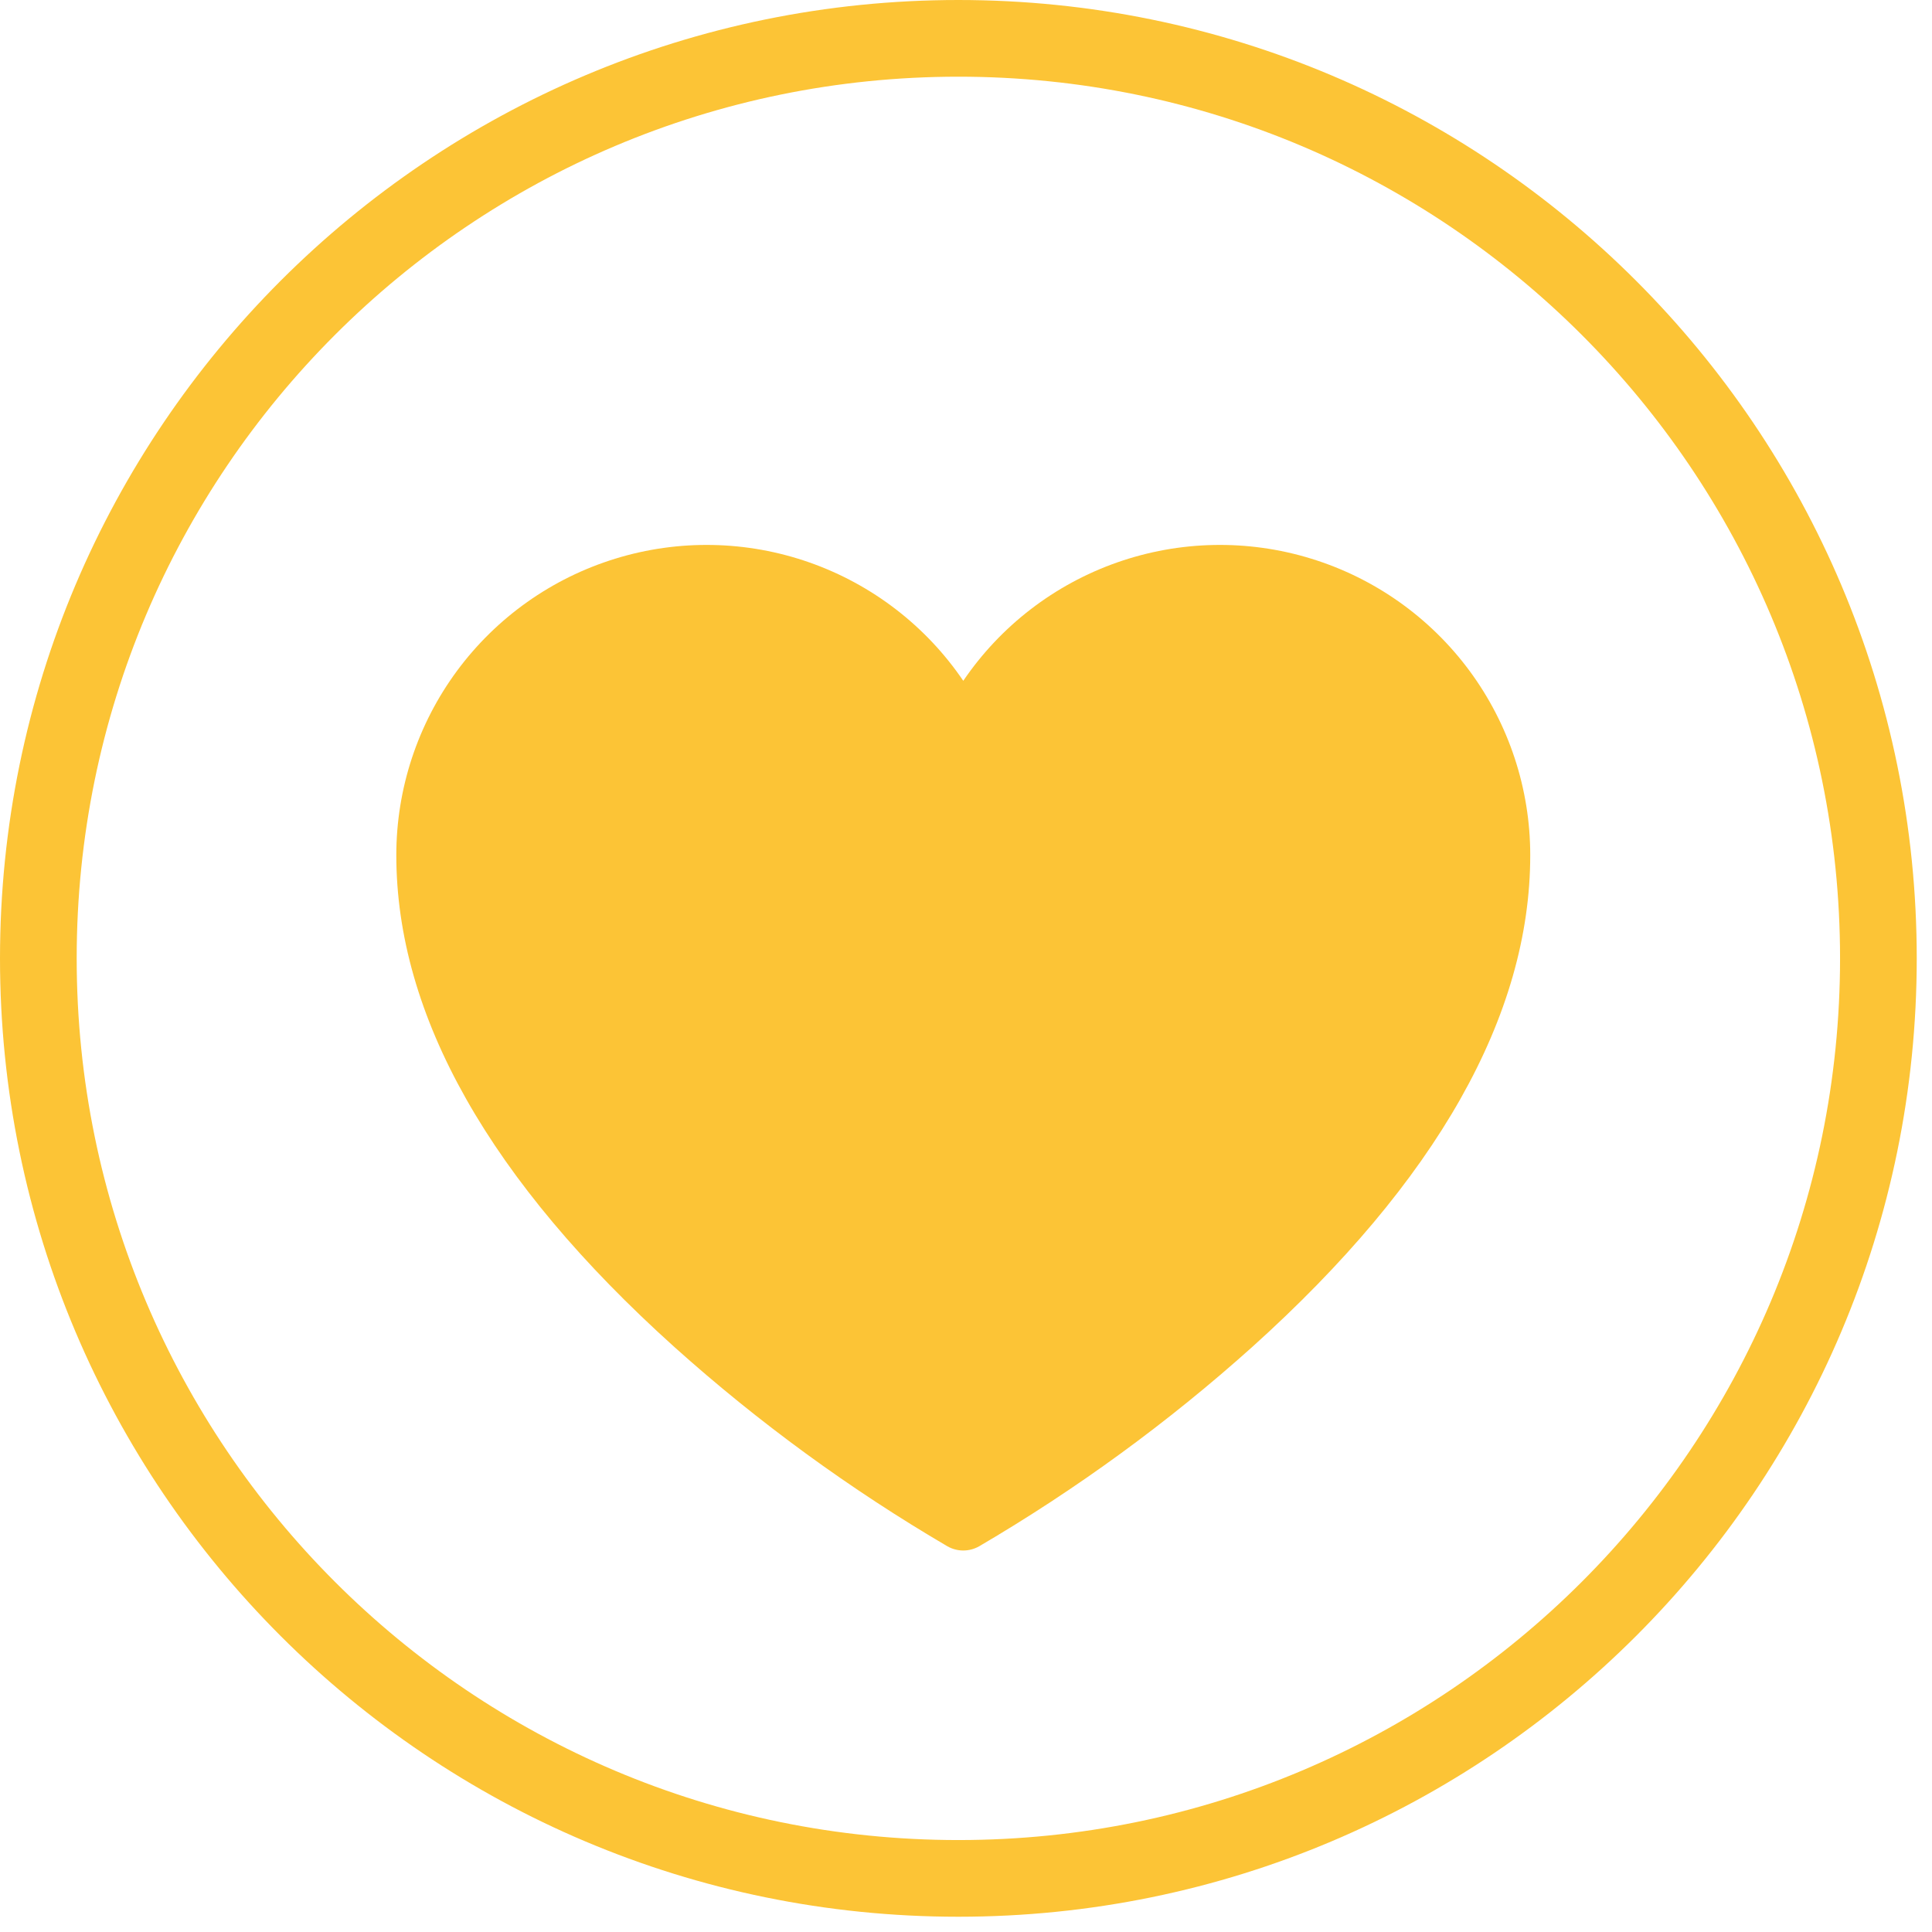
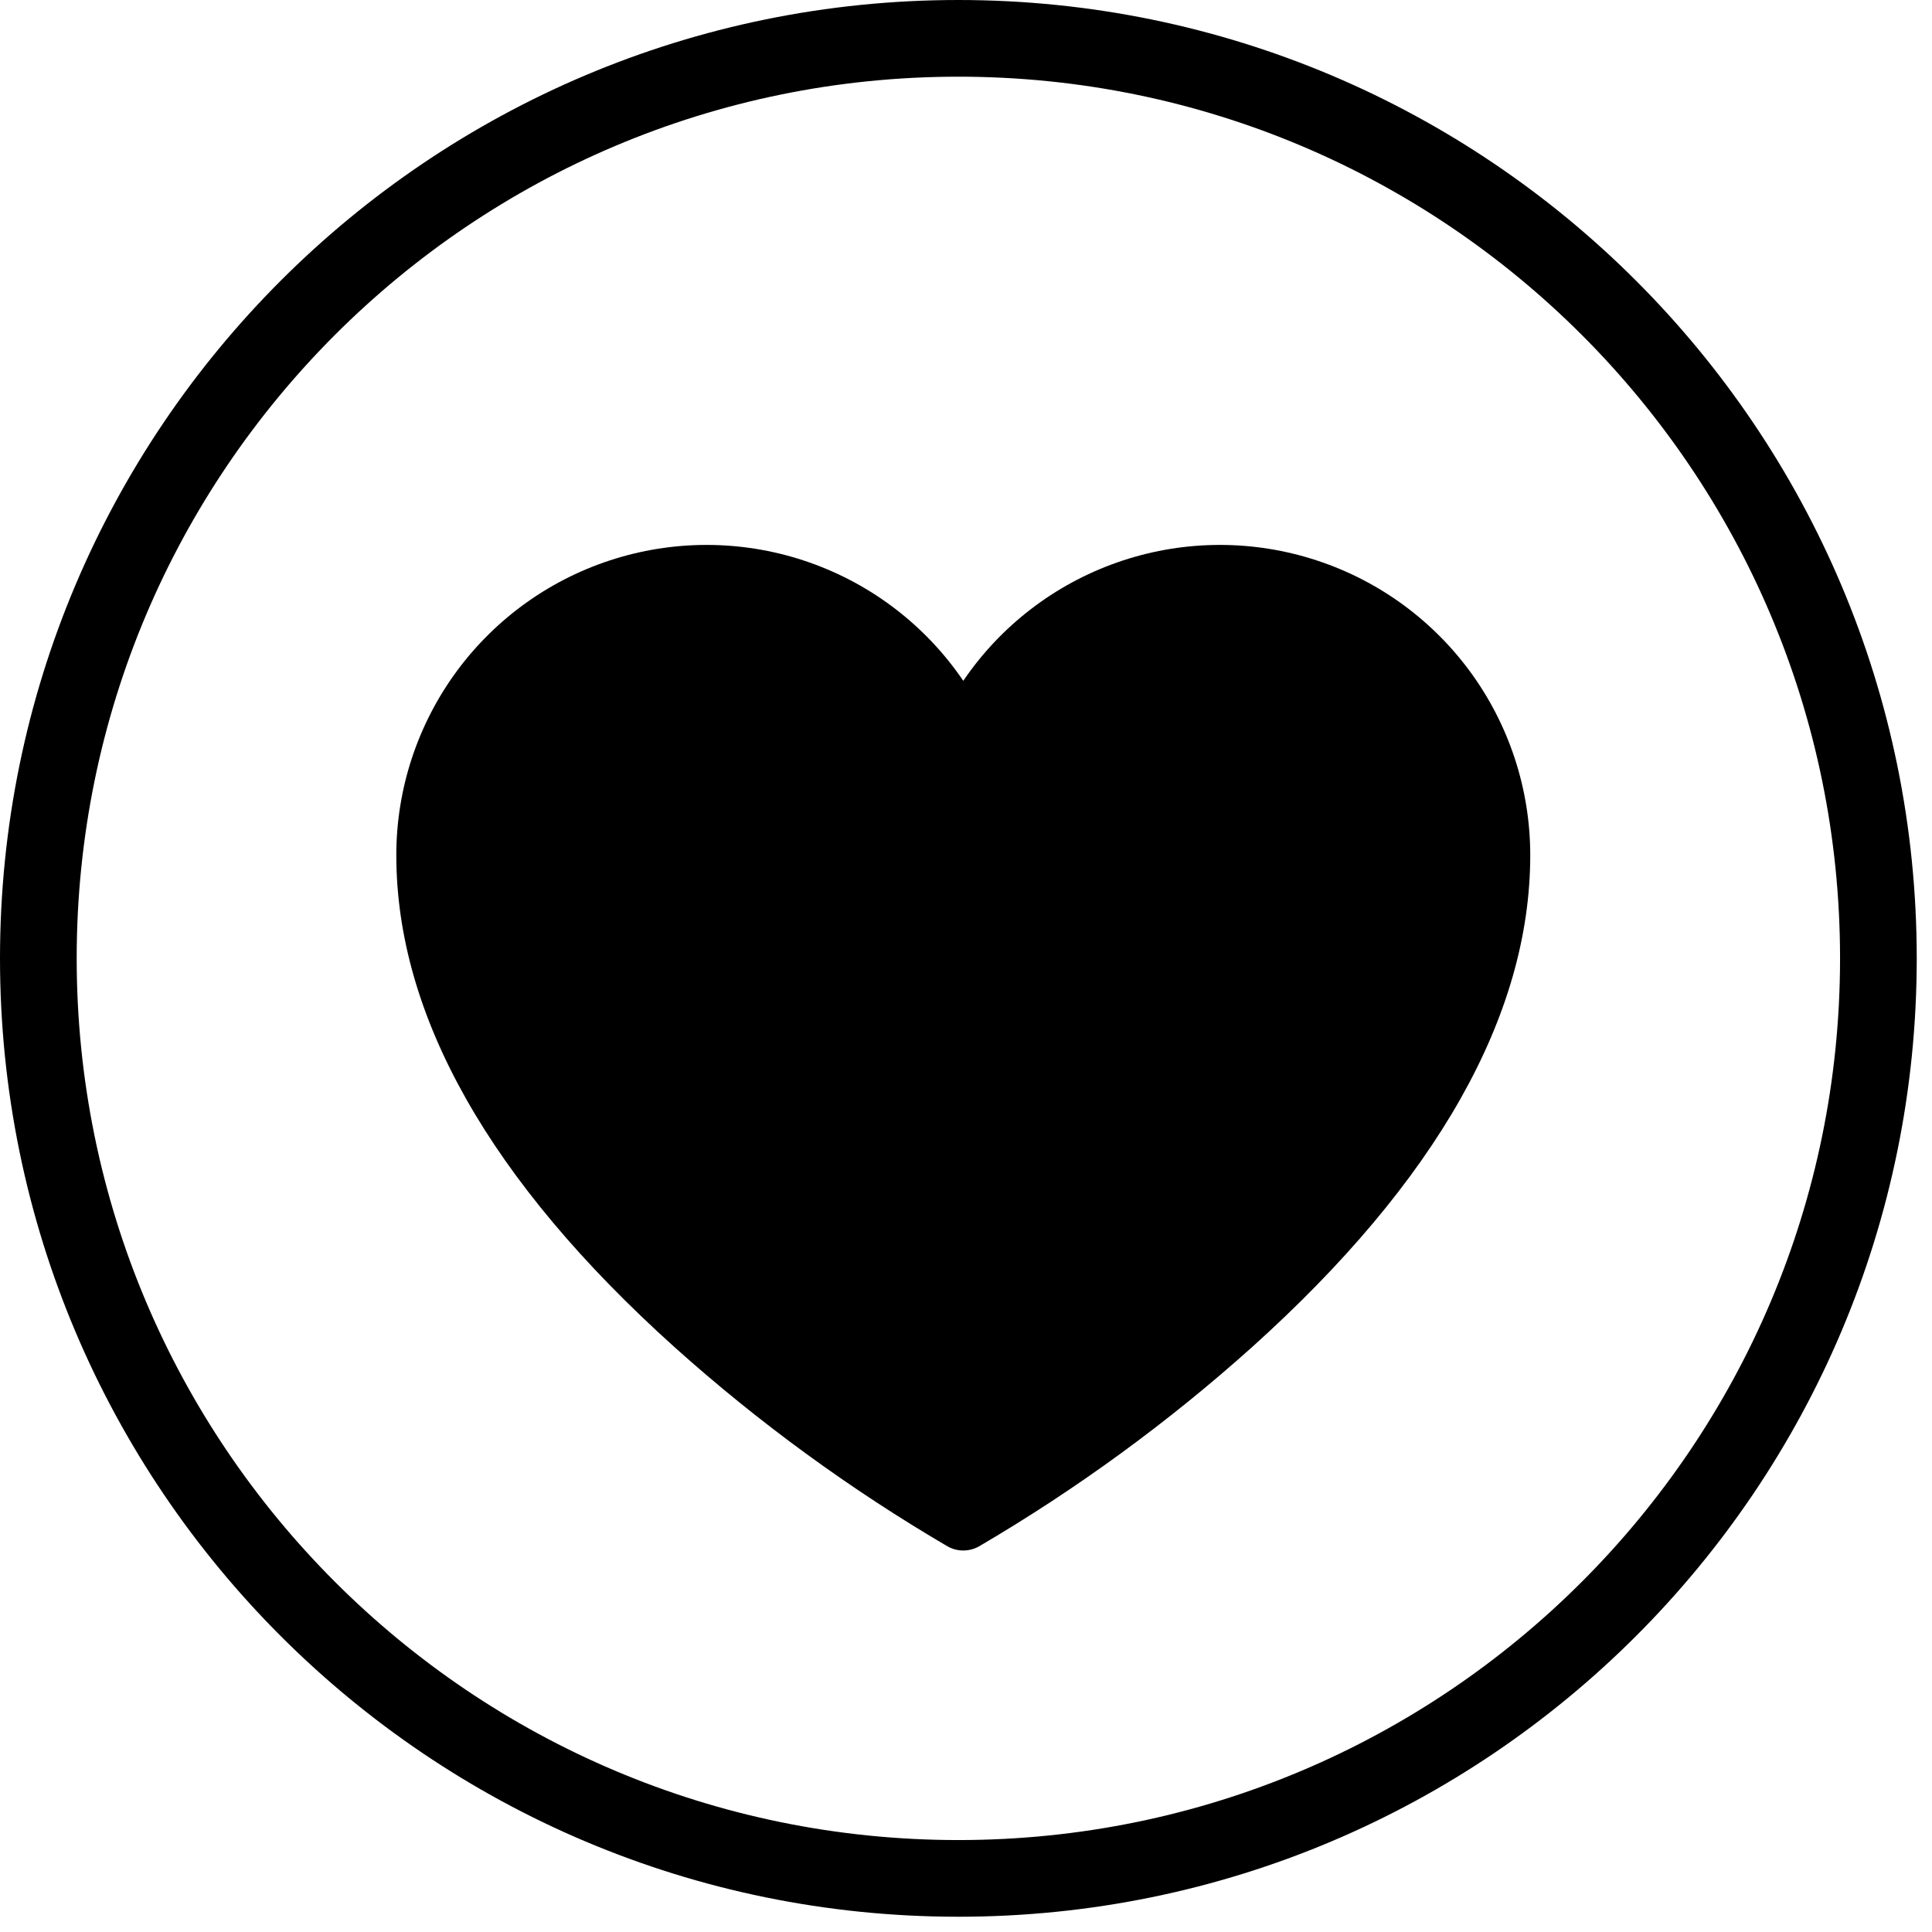
<svg xmlns="http://www.w3.org/2000/svg" width="39" height="39" viewBox="0 0 39 39" fill="none">
-   <rect x="0.774" y="0.774" width="37.144" height="37.144" rx="18.572" stroke="#FCC436" stroke-width="1.548" />
-   <path d="M19.445 31.299C19.334 31.299 19.225 31.27 19.128 31.216C17.16 30.063 15.312 28.715 13.613 27.191C9.888 23.839 8 20.499 8 17.262C8 15.923 8.43 14.619 9.226 13.541C10.022 12.464 11.143 11.67 12.423 11.277C13.703 10.883 15.076 10.91 16.34 11.354C17.604 11.798 18.692 12.635 19.445 13.743C20.198 12.635 21.286 11.798 22.55 11.354C23.814 10.91 25.187 10.883 26.467 11.277C27.747 11.67 28.868 12.464 29.664 13.541C30.46 14.619 30.89 15.923 30.89 17.262C30.89 20.499 29.002 23.839 25.277 27.191C23.578 28.715 21.73 30.063 19.762 31.216C19.665 31.27 19.556 31.299 19.445 31.299Z" fill="#FCC436" />
+   <rect x="0.774" y="0.774" width="37.144" height="37.144" rx="18.572" stroke="black" stroke-width="1.548" />
+   <path d="M19.445 31.299C19.334 31.299 19.225 31.27 19.128 31.216C17.16 30.063 15.312 28.715 13.613 27.191C9.888 23.839 8 20.499 8 17.262C8 15.923 8.43 14.619 9.226 13.541C10.022 12.464 11.143 11.67 12.423 11.277C13.703 10.883 15.076 10.91 16.34 11.354C17.604 11.798 18.692 12.635 19.445 13.743C20.198 12.635 21.286 11.798 22.55 11.354C23.814 10.91 25.187 10.883 26.467 11.277C27.747 11.67 28.868 12.464 29.664 13.541C30.46 14.619 30.89 15.923 30.89 17.262C30.89 20.499 29.002 23.839 25.277 27.191C23.578 28.715 21.73 30.063 19.762 31.216C19.665 31.27 19.556 31.299 19.445 31.299Z" fill="black" />
</svg>
